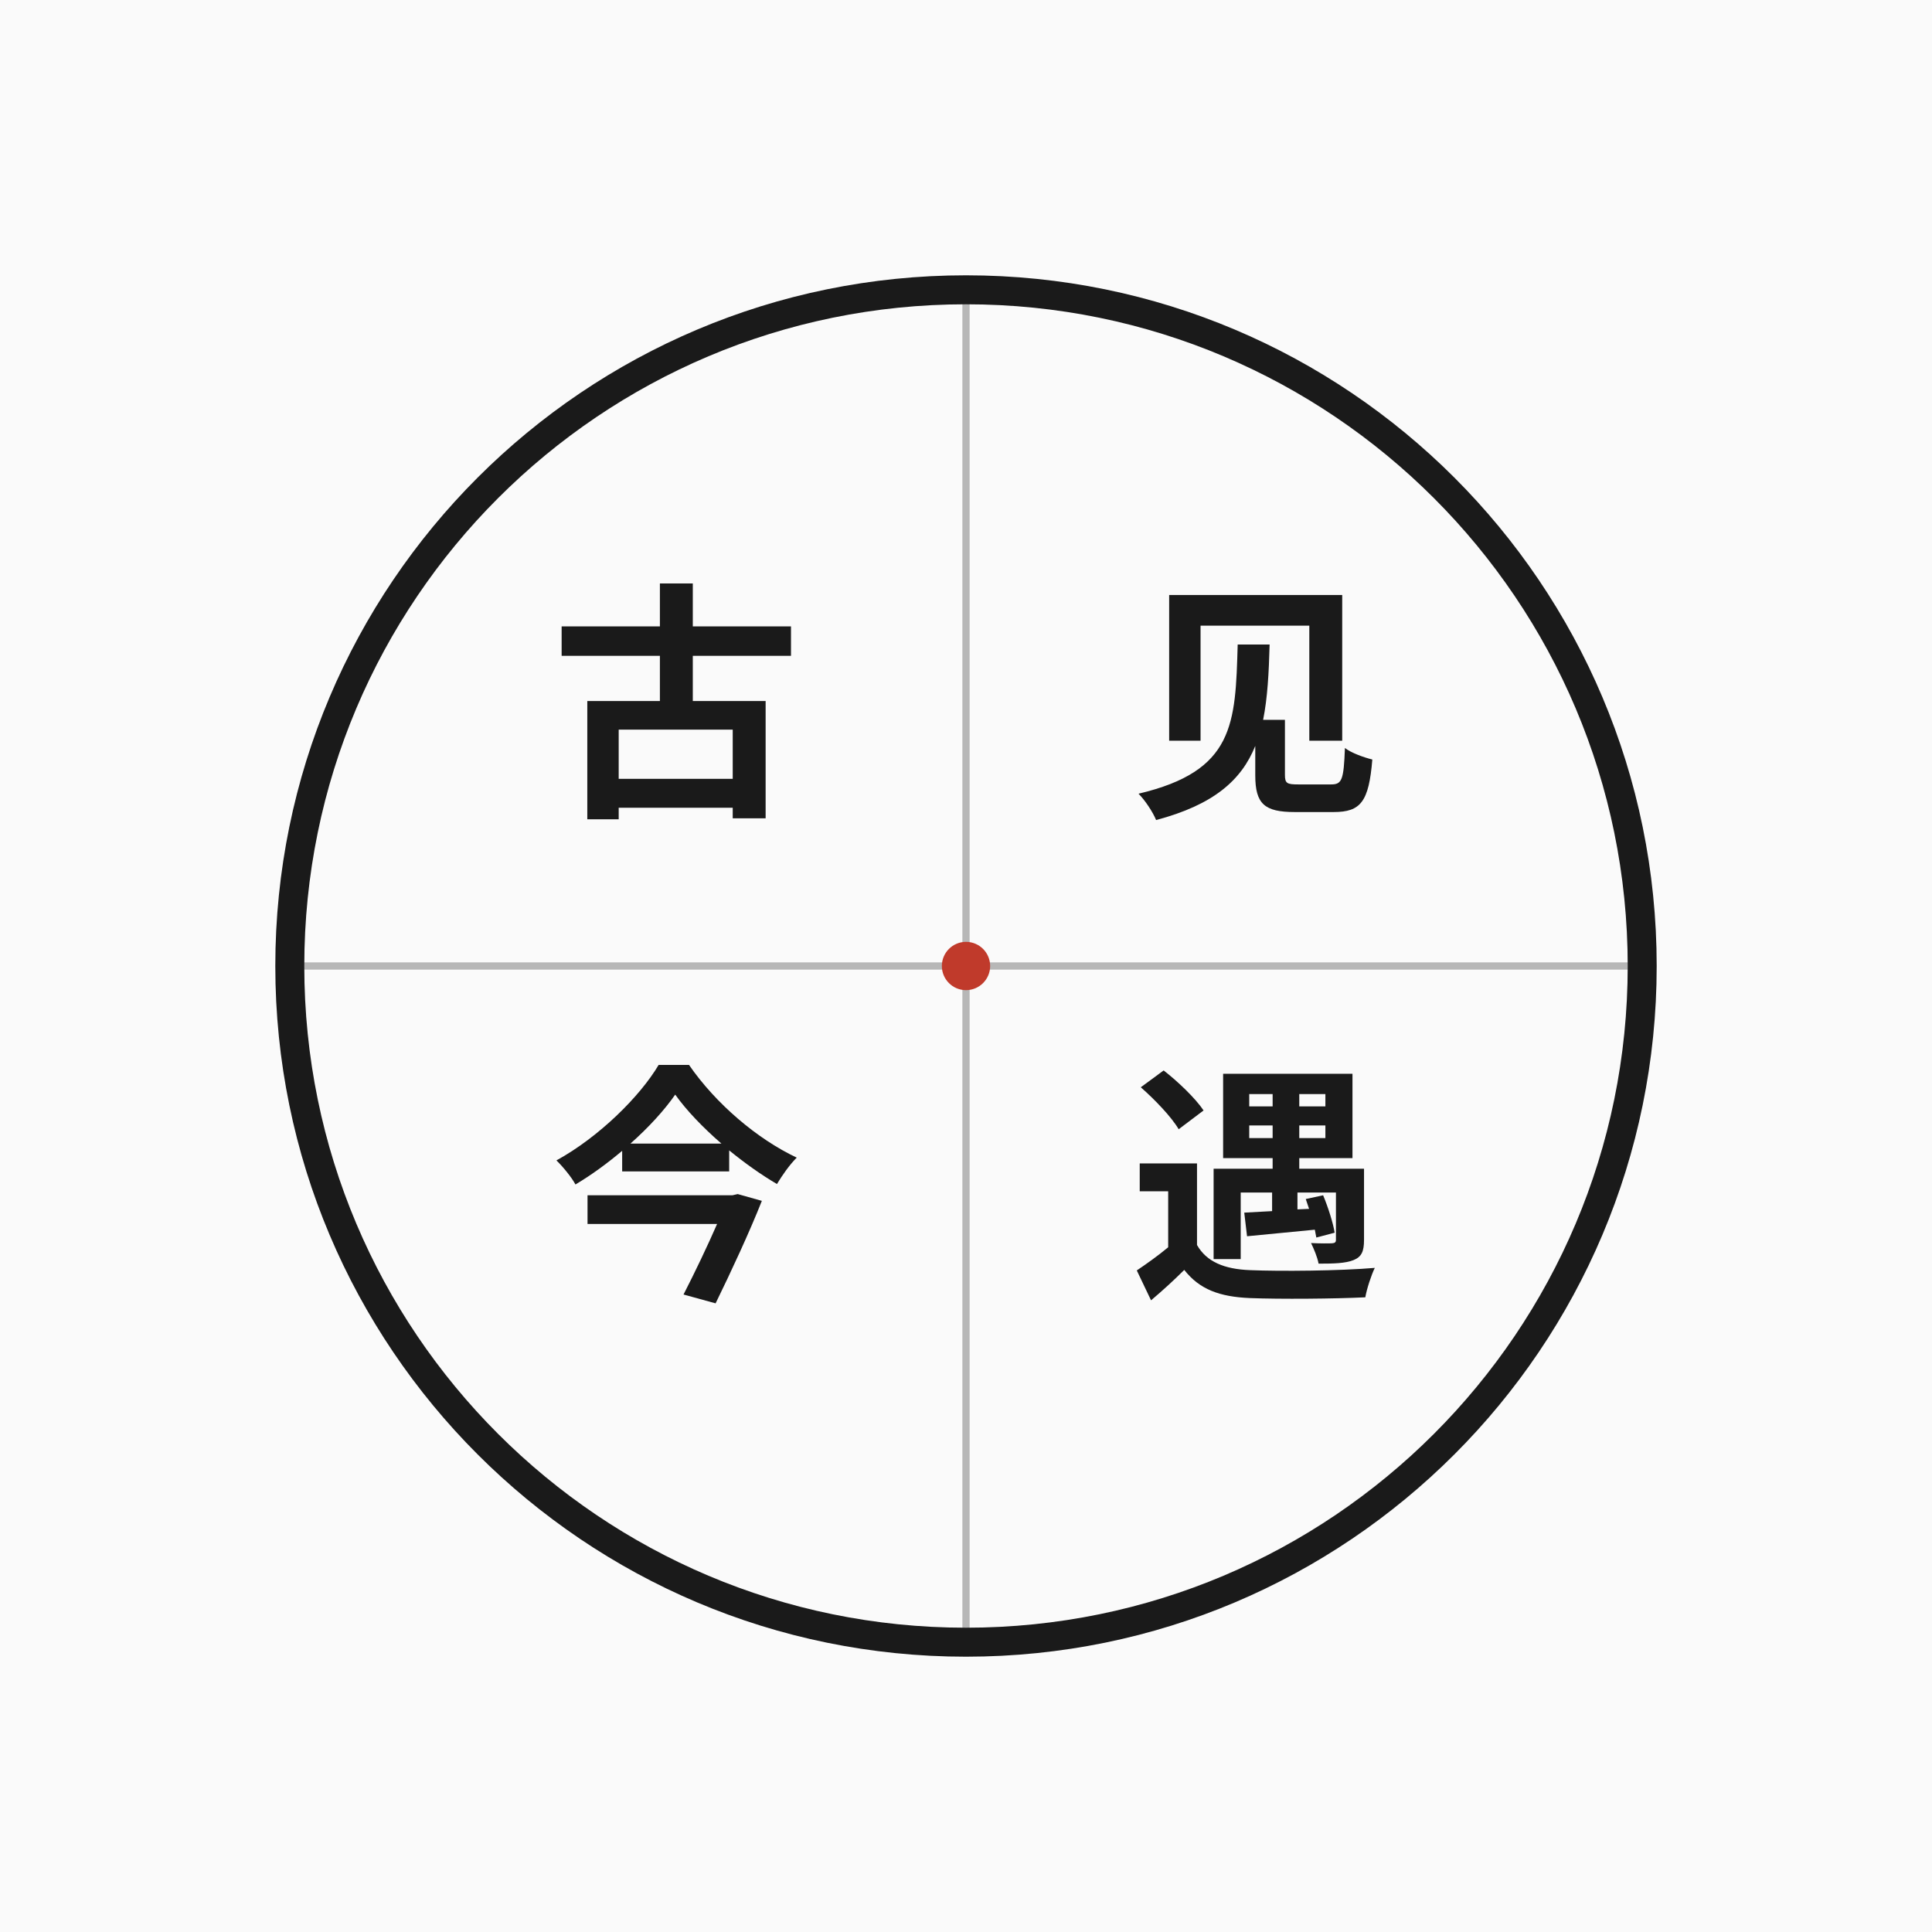
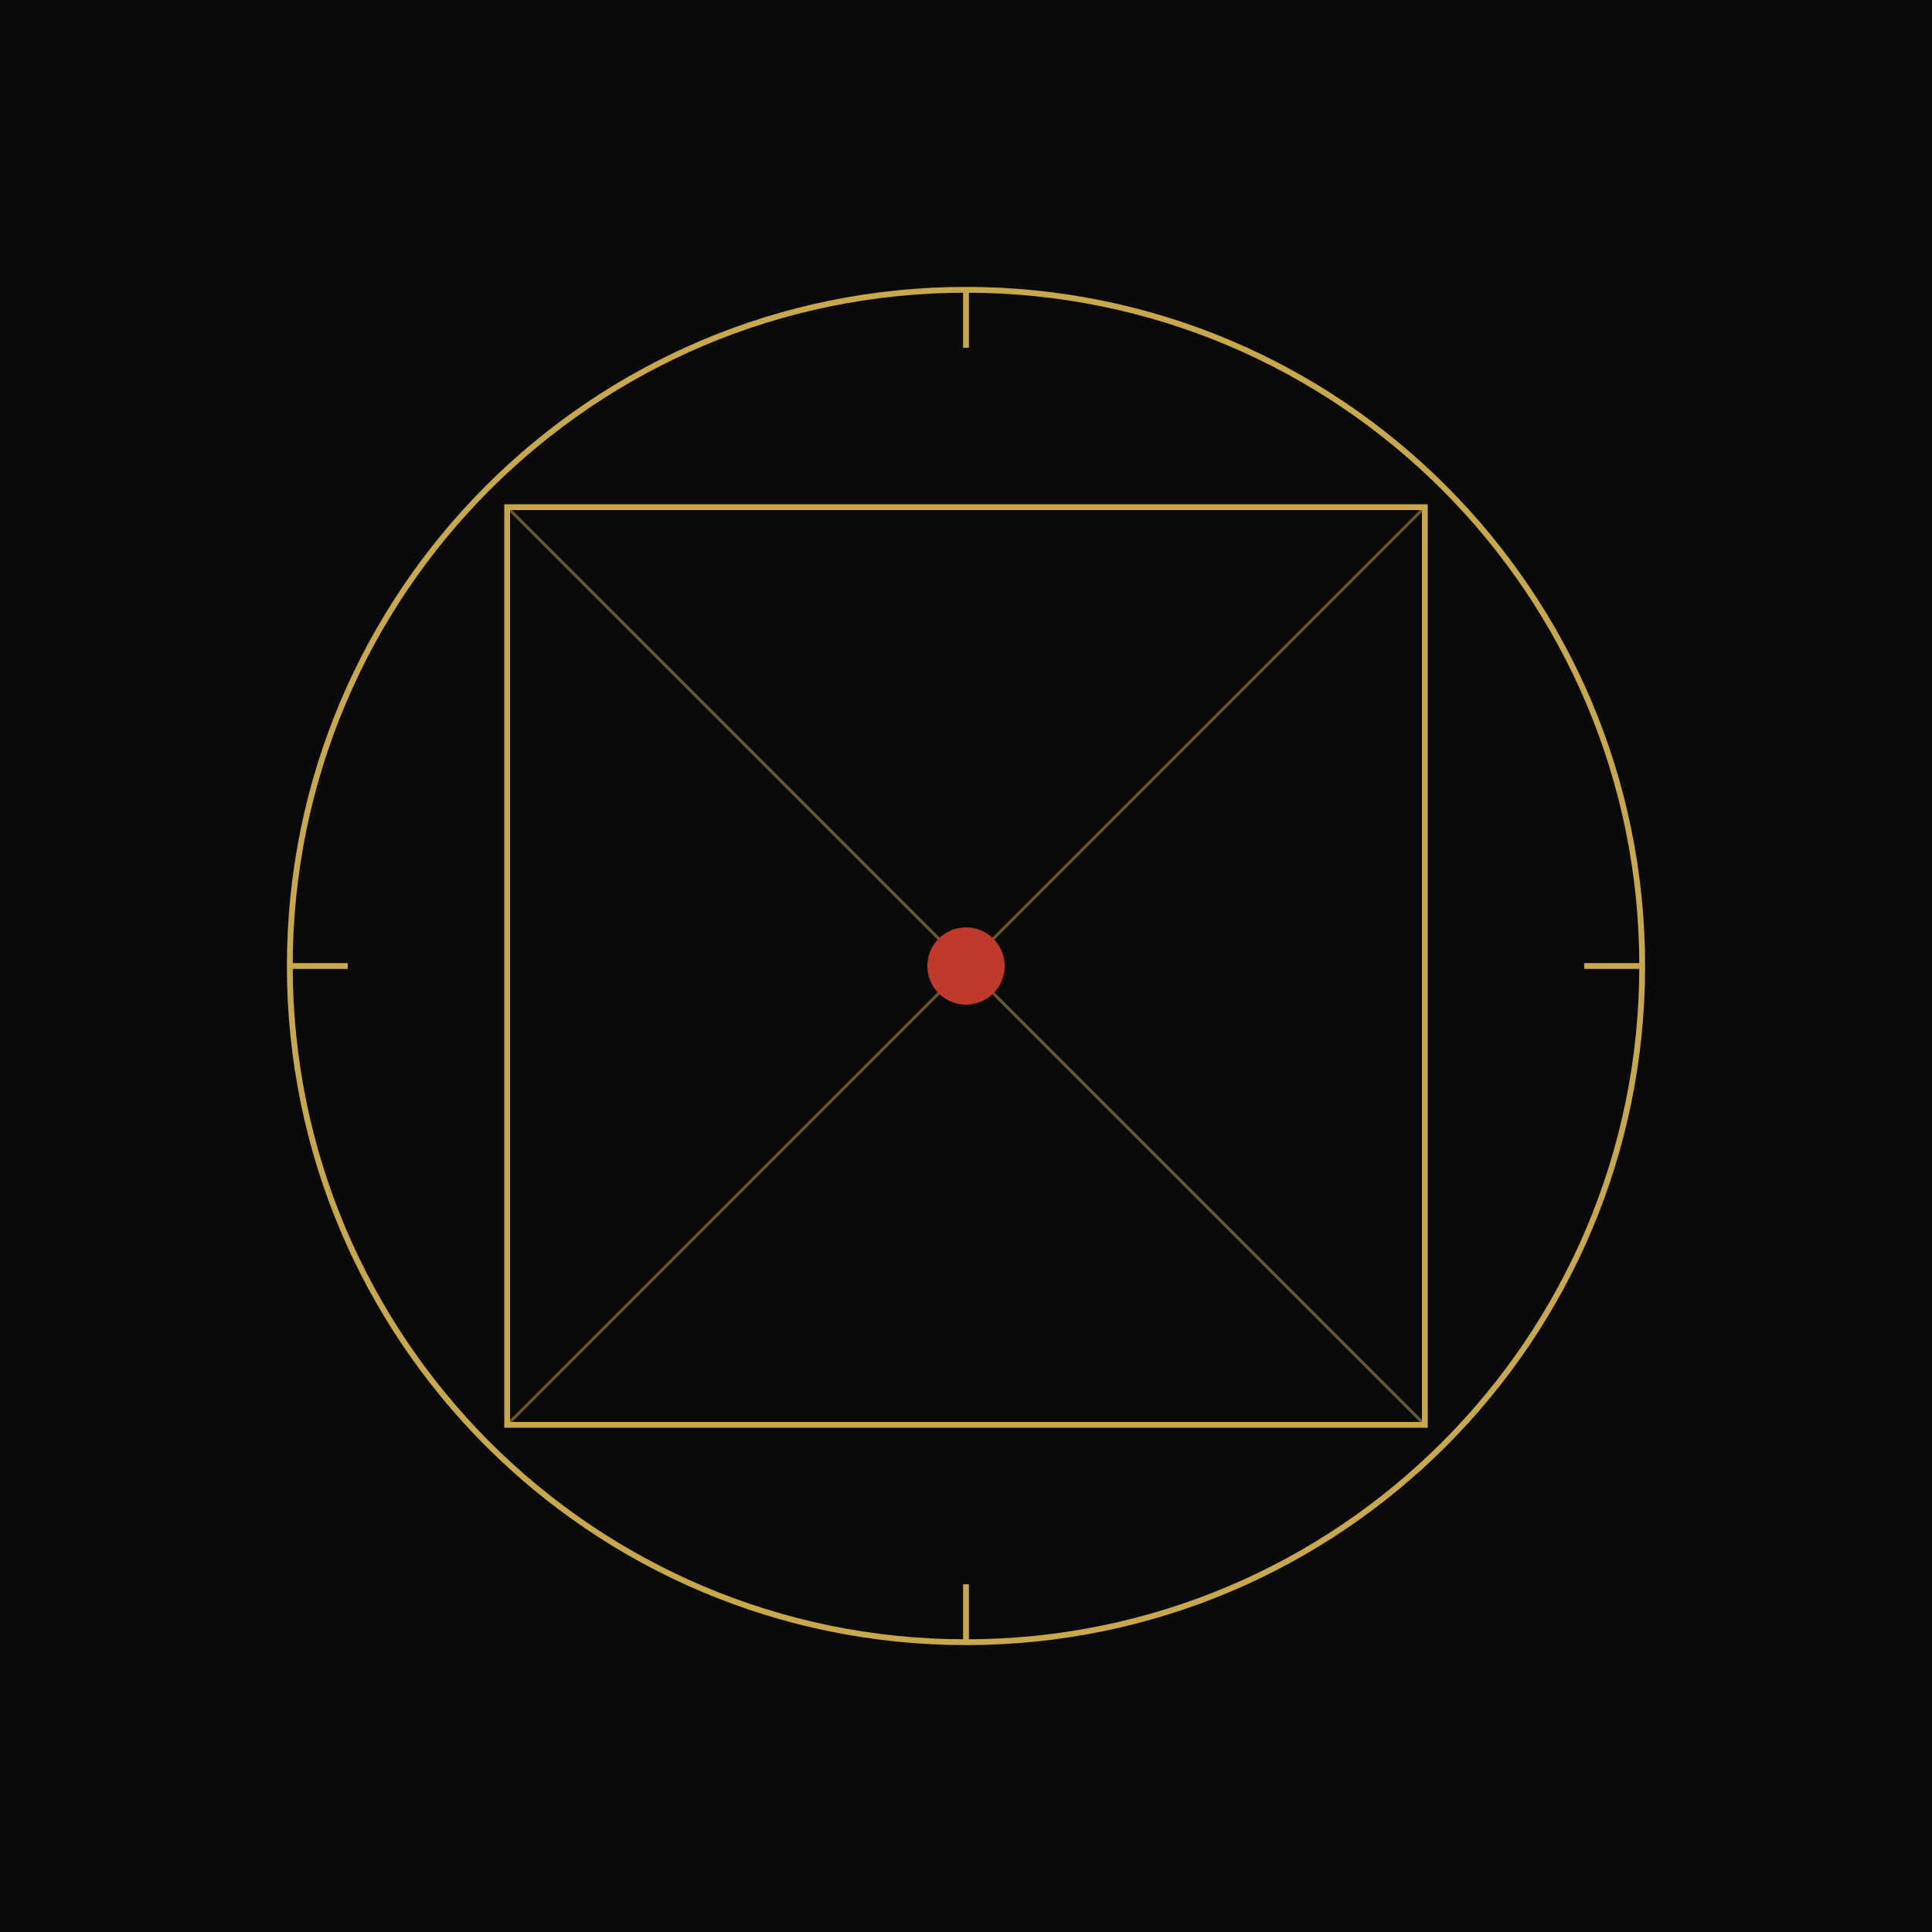
<svg xmlns="http://www.w3.org/2000/svg" viewBox="0 0 400 400" width="400" height="400">
-   <rect width="400" height="400" fill="#FAFAFA" />
-   <circle cx="200" cy="200" r="140" fill="none" stroke="#1A1A1A" stroke-width="6" />
-   <line x1="200" y1="60" x2="200" y2="340" stroke="#1A1A1A" stroke-width="1.5" opacity="0.3" />
-   <line x1="60" y1="200" x2="340" y2="200" stroke="#1A1A1A" stroke-width="1.5" opacity="0.3" />
-   <text x="140" y="165" font-family="Songti SC, Noto Serif SC, serif" font-size="52" font-weight="700" fill="#1A1A1A" text-anchor="middle">古</text>
-   <text x="260" y="165" font-family="Songti SC, Noto Serif SC, serif" font-size="52" font-weight="700" fill="#1A1A1A" text-anchor="middle">见</text>
-   <text x="140" y="265" font-family="Songti SC, Noto Serif SC, serif" font-size="52" font-weight="700" fill="#1A1A1A" text-anchor="middle">今</text>
-   <text x="260" y="265" font-family="Songti SC, Noto Serif SC, serif" font-size="52" font-weight="700" fill="#1A1A1A" text-anchor="middle">遇</text>
-   <circle cx="200" cy="200" r="5" fill="#C03A2B" />
+   <rect width="400" height="400" fill="#0A0A0A" />
+   <circle cx="200" cy="200" r="140" fill="none" stroke="#C9A84C" stroke-width="1.2" />
+   <rect x="105" y="105" width="190" height="190" fill="none" stroke="#C9A84C" stroke-width="1.2" />
+   <line x1="105" y1="105" x2="295" y2="295" stroke="#C9A84C" stroke-width="0.6" opacity="0.5" />
+   <line x1="295" y1="105" x2="105" y2="295" stroke="#C9A84C" stroke-width="0.6" opacity="0.5" />
+   <circle cx="200" cy="200" r="8" fill="#C03A2B" />
+   <line x1="200" y1="60" x2="200" y2="72" stroke="#C9A84C" stroke-width="1.2" />
+   <line x1="200" y1="328" x2="200" y2="340" stroke="#C9A84C" stroke-width="1.2" />
+   <line x1="60" y1="200" x2="72" y2="200" stroke="#C9A84C" stroke-width="1.2" />
+   <line x1="328" y1="200" x2="340" y2="200" stroke="#C9A84C" stroke-width="1.2" />
</svg>
